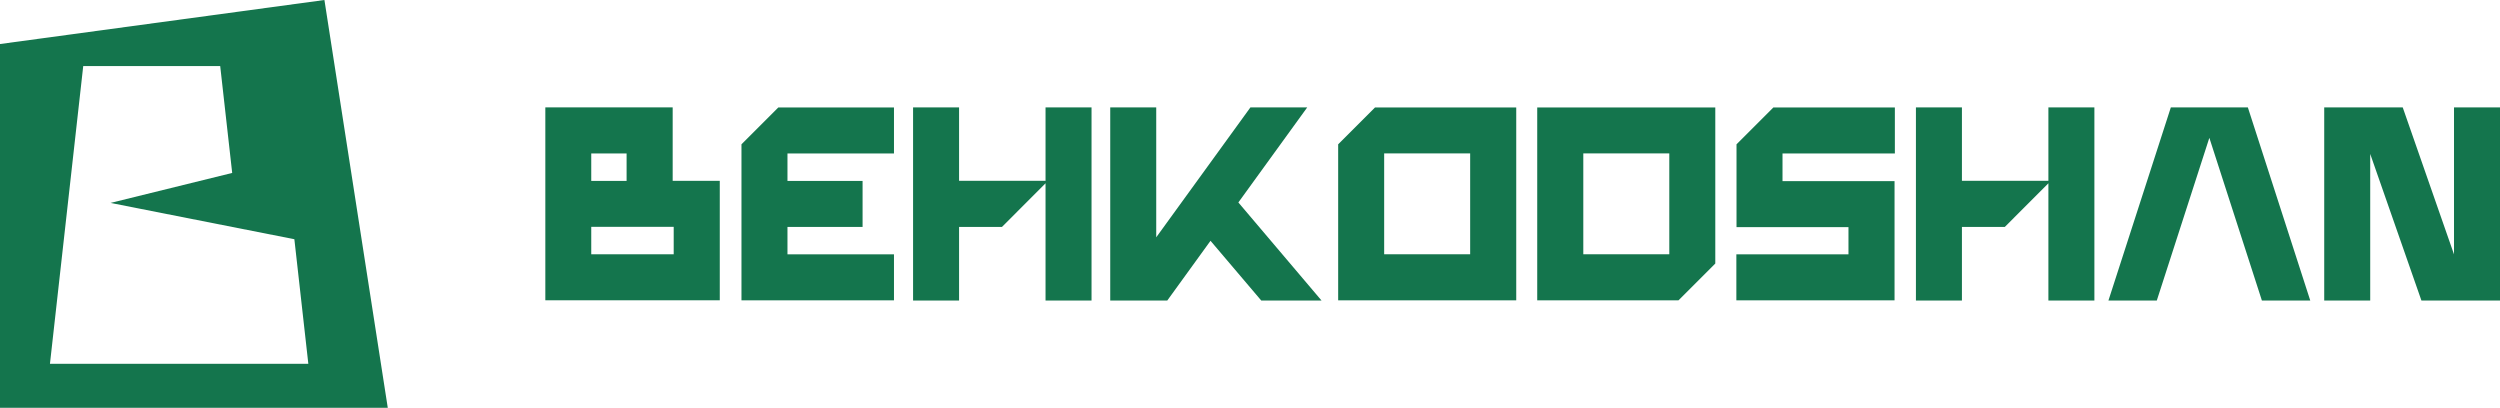
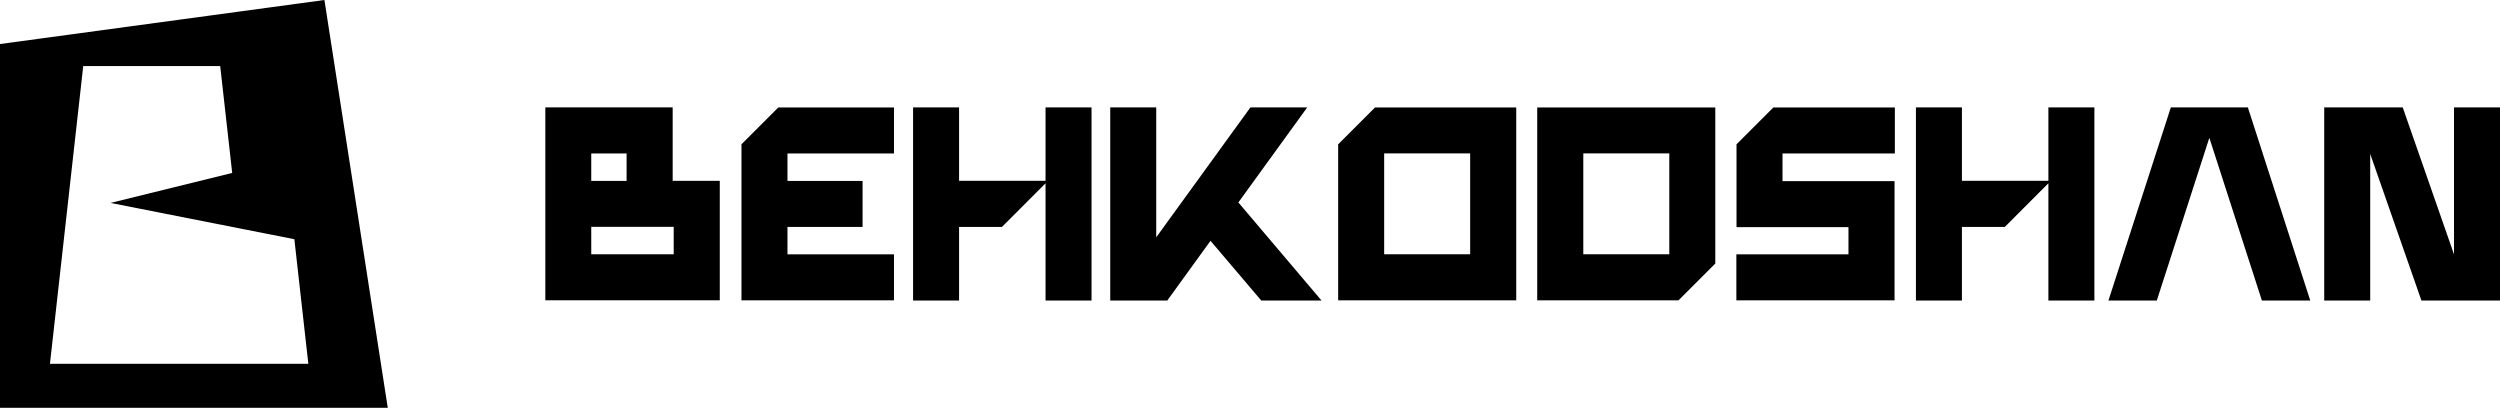
<svg xmlns="http://www.w3.org/2000/svg" viewBox="0 0 316.87 51.7">
  <defs>
    <style>
      .cls-1 {
-         fill: #14754d;
+         fill: currentColor;
      }
    </style>
  </defs>
  <g>
    <g>
      <path class="cls-1" d="M41.12,0L0,5.58v46.11h49.15L41.12,0ZM6.33,46.12L10.55,8.37h17.36l1.52,13.55-15.42,3.8,23.3,4.6,1.77,15.79H6.33Z" />
      <g>
        <path class="cls-1" d="M85.26,22.92v-9.31h-16.14v24.45h22.11v-15.14h-5.97ZM74.94,19.45h4.48v3.48h-4.48v-3.48ZM85.39,32.23h-10.45v-3.48h10.45v3.48Z" />
        <path class="cls-1" d="M93.98,38.07h19.33v-5.83h-13.5v-3.48h9.52v-5.83h-9.52v-3.48h13.5v-5.83h-14.66c-1.82,1.82-2.84,2.84-4.67,4.67v19.78Z" />
        <path class="cls-1" d="M174.28,13.62c-1.82,1.82-2.85,2.84-4.67,4.67v19.78h22.57V13.62h-17.9ZM186.34,32.23h-10.9v-12.79h10.9v12.79Z" />
        <path class="cls-1" d="M194.84,13.62v24.45h17.9c1.82-1.82,2.84-2.84,4.67-4.67V13.62h-22.57ZM211.58,32.23h-10.9v-12.79h10.9v12.79Z" />
        <polygon class="cls-1" points="138.35 13.61 138.35 38.09 132.52 38.09 132.52 23.23 127 28.76 121.56 28.76 121.56 38.09 115.73 38.09 115.73 13.61 121.56 13.61 121.56 22.92 132.52 22.92 132.52 13.61 138.35 13.61" />
        <polygon class="cls-1" points="165.69 13.61 158.49 13.61 146.55 30.08 146.55 13.61 140.72 13.61 140.72 38.09 140.75 38.09 147.95 38.09 153.43 30.52 159.86 38.09 167.5 38.09 156.96 25.66 165.69 13.61" />
        <polygon class="cls-1" points="311.04 13.61 311.04 32.24 304.54 13.61 294.59 13.61 294.59 38.09 300.42 38.09 300.42 19.51 306.91 38.09 316.87 38.09 316.87 13.61 311.04 13.61" />
        <polygon class="cls-1" points="265.46 13.61 265.46 38.09 259.63 38.09 259.63 23.23 254.11 28.76 248.67 28.76 248.67 38.09 242.84 38.09 242.84 13.61 248.67 13.61 248.67 22.92 259.63 22.92 259.63 13.61 265.46 13.61" />
        <polygon class="cls-1" points="275.15 13.61 267.24 38.09 273.37 38.09 280.03 17.47 286.69 38.09 292.82 38.09 284.91 13.61 275.15 13.61" />
        <path class="cls-1" d="M220.09,28.79h14.2v3.45h-14.21v5.83h20.05v-15.11h-14.2v-3.51h14.24v-5.83h-15.4c-1.82,1.82-2.84,2.84-4.67,4.67v10.5Z" />
      </g>
    </g>
  </g>
</svg>
